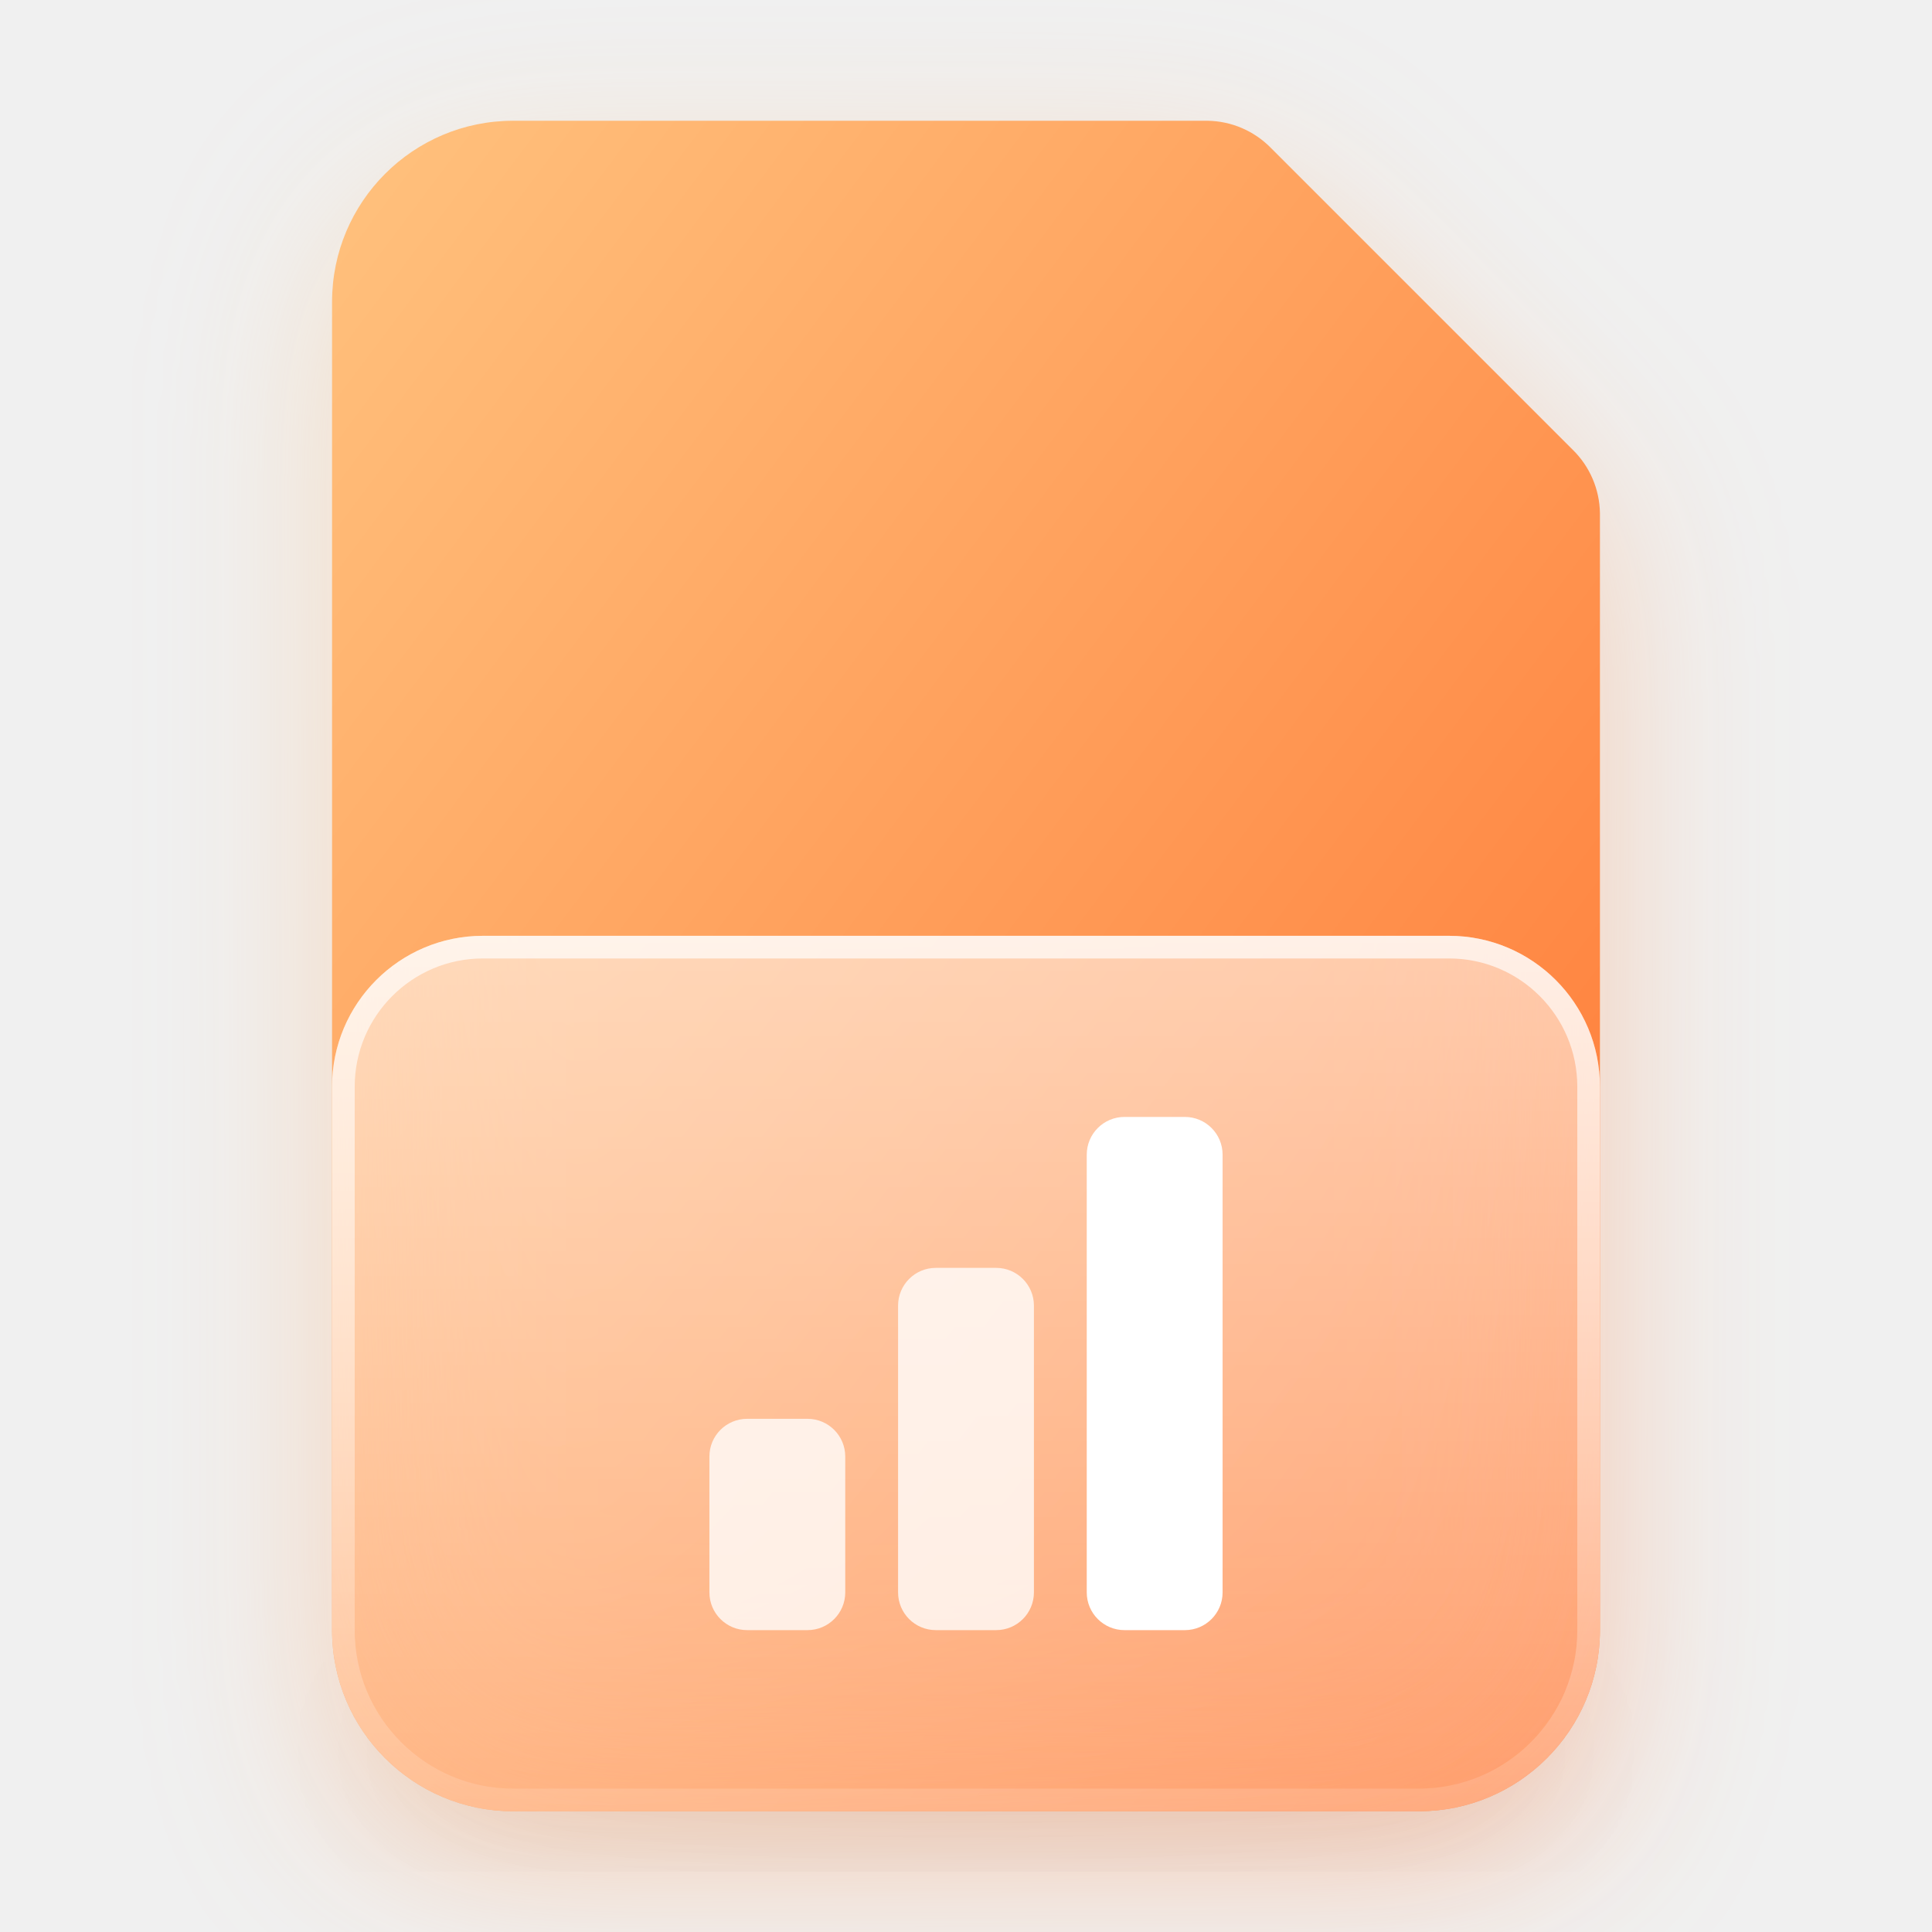
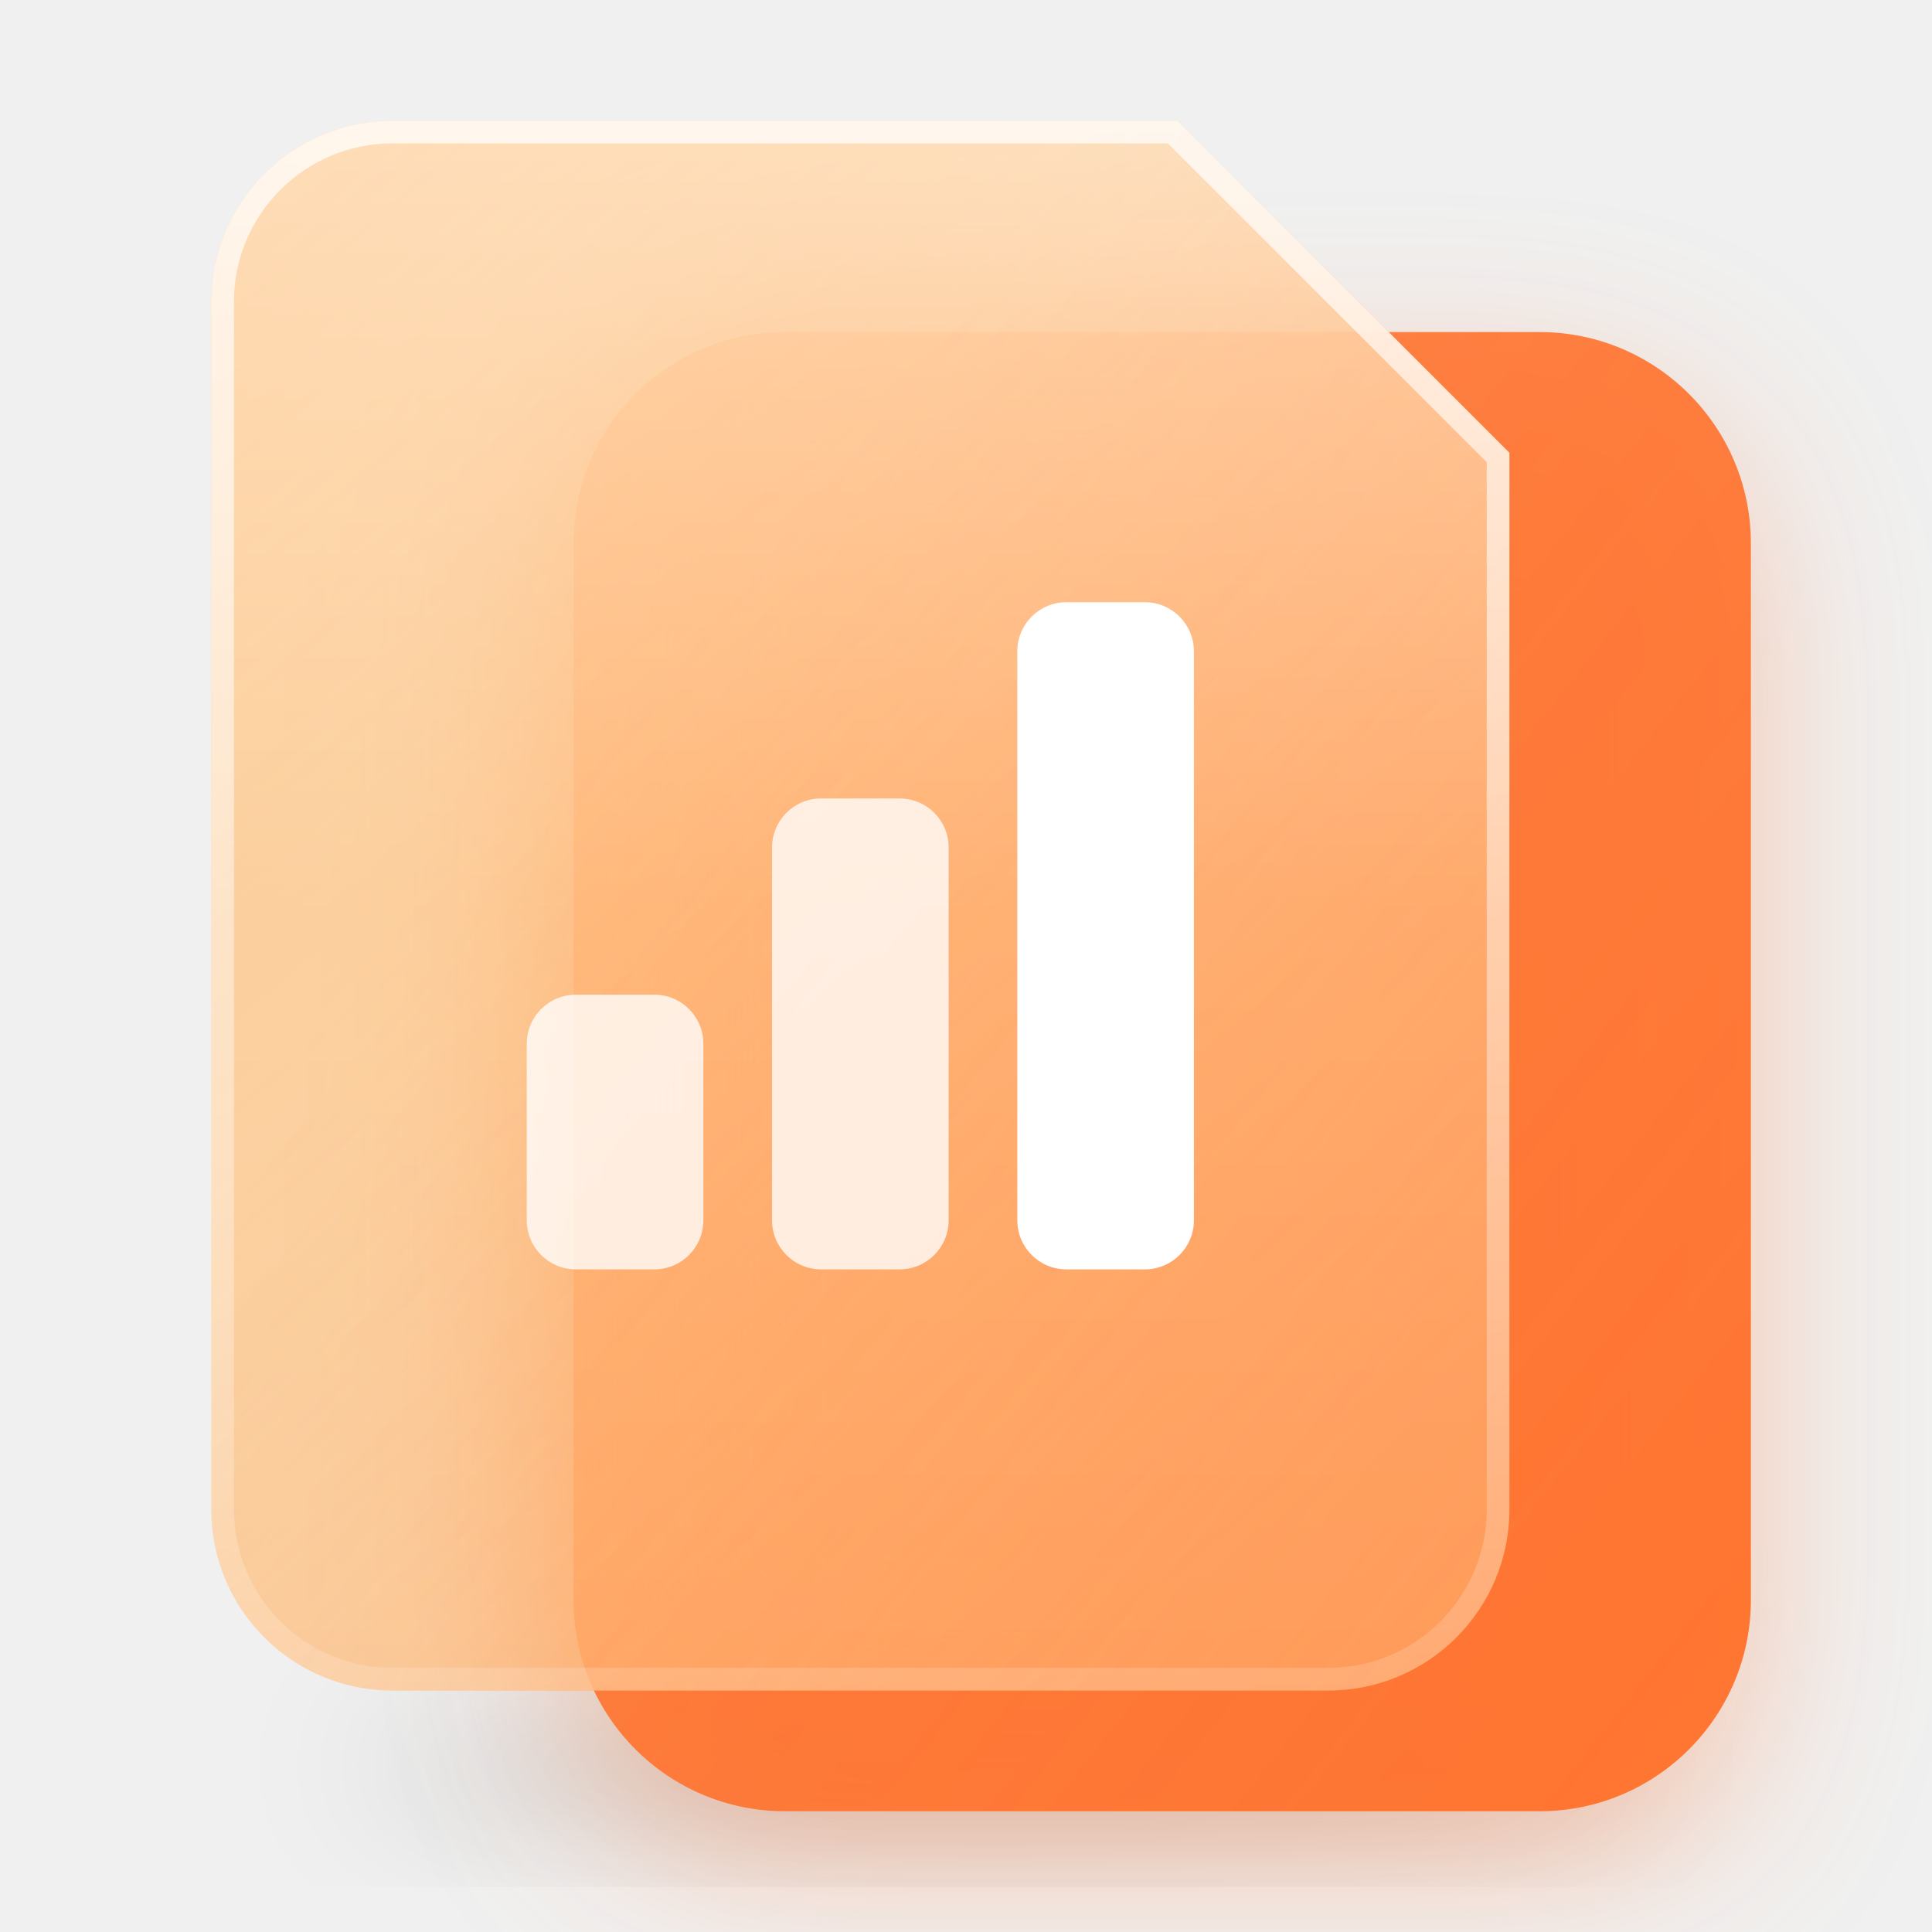
- <svg xmlns="http://www.w3.org/2000/svg" xmlns:xlink="http://www.w3.org/1999/xlink" width="128" height="128" viewBox="0 0 128 128">
+ <svg xmlns="http://www.w3.org/2000/svg" xmlns:xlink="http://www.w3.org/1999/xlink" width="128" height="128" viewBox="0 0 128 128" data-family="sheet" data-glyph-shift="12">
  <defs>
    <linearGradient id="tint" x1="0" y1="0" x2="1" y2="1">
      <stop offset="0" stop-color="#FFC27E" />
      <stop offset="1" stop-color="#FF7430" />
    </linearGradient>
-     <linearGradient id="plate-fill" x1="0" y1="0" x2="0" y2="1">
-       <stop offset="0" stop-color="#FFFFFF" stop-opacity=".55" />
-       <stop offset="1" stop-color="#FFFFFF" stop-opacity=".28" />
+     <linearGradient id="deep-fill" x1="0" y1="0" x2="1" y2="1">
+       <stop offset="0" stop-color="#FF7430" stop-opacity=".85" />
+       <stop offset="1" stop-color="#FF7430" />
+     </linearGradient>
+     <linearGradient id="glass-fill" x1="0" y1="0" x2=".7" y2="1">
+       <stop offset="0" stop-color="#FFC27E" stop-opacity=".92" />
+       <stop offset="1" stop-color="#FFC27E" stop-opacity=".62" />
+     </linearGradient>
+     <linearGradient id="depth-fill" x1="0" y1="0" x2="1" y2="1">
+       <stop offset=".35" stop-color="#FF7430" stop-opacity="0" />
+       <stop offset="1" stop-color="#FF7430" stop-opacity=".30" />
    </linearGradient>
    <linearGradient id="rim-stroke" x1="0" y1="0" x2="0" y2="1">
-       <stop offset="0" stop-color="#FFFFFF" stop-opacity=".70" />
-       <stop offset="1" stop-color="#FFFFFF" stop-opacity=".12" />
+       <stop offset="0" stop-color="#FFFFFF" stop-opacity=".75" />
+       <stop offset="1" stop-color="#FFFFFF" stop-opacity=".15" />
    </linearGradient>
-     <path id="back-shape" fill="url(#tint)" d="M34 8 H80 a6 6 0 0 1 4.2 1.8 L104.2 29.8 a6 6 0 0 1 1.8 4.2 V108 a12 12 0 0 1 -12 12 H34 a12 12 0 0 1 -12 -12 V20 a12 12 0 0 1 12 -12 Z" />
-     <path id="plate-shape" d="M22 72 a10 10 0 0 1 10 -10 H96 a10 10 0 0 1 10 10 V108 a12 12 0 0 1 -12 12 H34 a12 12 0 0 1 -12 -12 Z" />
-     <path id="back-shape-16" d="M36 8 H80 L104 32 V108 a12 12 0 0 1 -12 12 H36 a12 12 0 0 1 -12 -12 V20 a12 12 0 0 1 12 -12 Z" />
-     <path id="back-shape-22" d="M32 11.636 H81.455 L104.727 34.909 V107.636 a8.727 8.727 0 0 1 -8.727 8.727 H32 a8.727 8.727 0 0 1 -8.727 -8.727 V20.364 a8.727 8.727 0 0 1 8.727 -8.727 Z" />
-     <path id="plate-shape-22" d="M23.273 69.818 a5.818 5.818 0 0 1 5.818 -5.818 H98.909 a5.818 5.818 0 0 1 5.818 5.818 V107.636 a8.727 8.727 0 0 1 -8.727 8.727 H32 a8.727 8.727 0 0 1 -8.727 -8.727 Z" />
-     <path id="back-shape-24" d="M29.333 10.667 H85.333 L106.667 32 V109.333 a8 8 0 0 1 -8 8 H29.333 a8 8 0 0 1 -8 -8 V18.667 a8 8 0 0 1 8 -8 Z" />
-     <path id="plate-shape-24" d="M21.333 69.333 a5.333 5.333 0 0 1 5.333 -5.333 H101.333 a5.333 5.333 0 0 1 5.333 5.333 V109.333 a8 8 0 0 1 -8 8 H29.333 a8 8 0 0 1 -8 -8 Z" />
-     <path id="back-shape-32" d="M36 8 H80 L104 32 V108 a12 12 0 0 1 -12 12 H36 a12 12 0 0 1 -12 -12 V20 a12 12 0 0 1 12 -12 Z" />
-     <path id="plate-shape-32" d="M24 74 a10 10 0 0 1 10 -10 H94 a10 10 0 0 1 10 10 V108 a12 12 0 0 1 -12 12 H36 a12 12 0 0 1 -12 -12 Z" />
-     <path id="back-shape-48" d="M33.333 8 H82.667 L106.667 32 V108 a12 12 0 0 1 -12 12 H33.333 a12 12 0 0 1 -12 -12 V20 a12 12 0 0 1 12 -12 Z" />
-     <path id="plate-shape-48" d="M21.333 71.333 a10 10 0 0 1 10 -10 H96.667 a10 10 0 0 1 10 10 V108 a12 12 0 0 1 -12 12 H33.333 a12 12 0 0 1 -12 -12 Z" />
+     <linearGradient id="sheen-fill" x1="0" y1="0" x2="0" y2="1">
+       <stop offset="0" stop-color="#FFFFFF" stop-opacity=".40" />
+       <stop offset=".5" stop-color="#FFFFFF" stop-opacity=".10" />
+       <stop offset="1" stop-color="#FFFFFF" stop-opacity=".04" />
+     </linearGradient>
+     <path id="back-shape" d="M52 22 H102 a14 14 0 0 1 14 14 V106 a14 14 0 0 1 -14 14 H52 a14 14 0 0 1 -14 -14 V36 a14 14 0 0 1 14 -14 Z" />
+     <path id="plate-shape" d="M26 8 H78 L100 30 V100 a12 12 0 0 1 -12 12 H26 a12 12 0 0 1 -12 -12 V20 a12 12 0 0 1 12 -12 Z" />
    <g id="glyph-16" transform="scale(8)">
      <rect x="4" y="10" width="2" height="3" fill="#FFFFFF" fill-opacity=".78" />
      <rect x="7" y="8" width="2" height="5" fill="#FFFFFF" fill-opacity=".78" />
      <rect x="10" y="6" width="2" height="7" fill="#FFFFFF" />
    </g>
-     <g id="glyph-22" transform="scale(5.8182)">
+     <g id="glyph-22" transform="scale(5.818) translate(-1 -5)">
      <rect x="7" y="16" width="2" height="3" fill="#FFFFFF" fill-opacity=".78" />
      <rect x="10" y="14" width="2" height="5" fill="#FFFFFF" fill-opacity=".78" />
      <rect x="13" y="12" width="2" height="7" fill="#FFFFFF" />
    </g>
-     <g id="glyph-24" transform="scale(5.3333)">
+     <g id="glyph-24" transform="scale(5.333) translate(-1 -5)">
      <rect x="8" y="18" width="2" height="3" fill="#FFFFFF" fill-opacity=".78" />
      <rect x="11" y="16" width="2" height="5" fill="#FFFFFF" fill-opacity=".78" />
      <rect x="14" y="14" width="2" height="7" fill="#FFFFFF" />
    </g>
+     <path id="plate-shape-16" d="M36 8 H80 L104 32 V108 a12 12 0 0 1 -12 12 H36 a12 12 0 0 1 -12 -12 V20 a12 12 0 0 1 12 -12 Z" />
+     <path id="plate-shape-22" d="M26.182 5.818 H75.636 L98.909 29.091 V96 a8.727 8.727 0 0 1 -8.727 8.727 H26.182 a8.727 8.727 0 0 1 -8.727 -8.727 V14.545 a8.727 8.727 0 0 1 8.727 -8.727 Z" />
+     <path id="back-shape-22" d="M43.636 23.273 H107.636 a8.727 8.727 0 0 1 8.727 8.727 V107.636 a8.727 8.727 0 0 1 -8.727 8.727 H43.636 a8.727 8.727 0 0 1 -8.727 -8.727 V32 a8.727 8.727 0 0 1 8.727 -8.727 Z" />
+     <path id="plate-shape-24" d="M24 5.333 H80 L101.333 26.667 V98.667 a8 8 0 0 1 -8 8 H24 a8 8 0 0 1 -8 -8 V13.333 a8 8 0 0 1 8 -8 Z" />
+     <path id="back-shape-24" d="M45.333 21.333 H109.333 a8 8 0 0 1 8 8 V109.333 a8 8 0 0 1 -8 8 H45.333 a8 8 0 0 1 -8 -8 V29.333 a8 8 0 0 1 8 -8 Z" />
+     <path id="plate-shape-32" d="M24 8 H80 L100 28 V104 a8 8 0 0 1 -8 8 H24 a8 8 0 0 1 -8 -8 V16 a8 8 0 0 1 8 -8 Z" />
+     <path id="back-shape-32" d="M46 24 H106 a10 10 0 0 1 10 10 V110 a10 10 0 0 1 -10 10 H46 a10 10 0 0 1 -10 -10 V34 a10 10 0 0 1 10 -10 Z" />
+     <path id="plate-shape-48" d="M25.333 8 H77.333 L98.667 29.333 V100 a12 12 0 0 1 -12 12 H25.333 a12 12 0 0 1 -12 -12 V20 a12 12 0 0 1 12 -12 Z" />
+     <path id="back-shape-48" d="M50.667 21.333 H104 a13.333 13.333 0 0 1 13.333 13.333 V106.667 a13.333 13.333 0 0 1 -13.333 13.333 H50.667 a13.333 13.333 0 0 1 -13.333 -13.333 V34.667 a13.333 13.333 0 0 1 13.333 -13.333 Z" />
    <clipPath id="plate-clip">
      <use xlink:href="#plate-shape" />
    </clipPath>
    <filter id="blur-shadow" x="-50%" y="-50%" width="200%" height="200%">
      <feGaussianBlur stdDeviation="5" />
    </filter>
    <filter id="blur-glow" x="-50%" y="-50%" width="200%" height="200%">
      <feGaussianBlur stdDeviation="6" />
    </filter>
    <filter id="blur-frost" x="-50%" y="-50%" width="200%" height="200%">
      <feGaussianBlur stdDeviation="8" />
    </filter>
  </defs>
-   <ellipse id="shadow" cx="64" cy="116" rx="38" ry="4" fill="#000000" opacity=".12" filter="url(#blur-shadow)" />
-   <use id="glow" xlink:href="#back-shape" transform="translate(0 4)" opacity=".35" filter="url(#blur-glow)" />
-   <use id="back" xlink:href="#back-shape" />
+   <ellipse id="shadow" cx="66" cy="117" rx="42" ry="4" fill="#000000" opacity=".16" filter="url(#blur-shadow)" />
+   <use id="glow" xlink:href="#back-shape" fill="#FF7430" transform="translate(0 4)" opacity=".35" filter="url(#blur-glow)" />
+   <use id="back" xlink:href="#back-shape" fill="url(#deep-fill)" />
  <g id="frost" clip-path="url(#plate-clip)">
-     <use xlink:href="#back-shape" filter="url(#blur-frost)" />
+     <use xlink:href="#back-shape" fill="#FF7430" filter="url(#blur-frost)" />
  </g>
-   <use id="plate" xlink:href="#plate-shape" fill="url(#plate-fill)" />
+   <use id="plate" xlink:href="#plate-shape" fill="url(#glass-fill)" />
+   <g id="depth">
+     <use xlink:href="#plate-shape" fill="url(#depth-fill)" />
+     <use xlink:href="#plate-shape" fill="url(#sheen-fill)" />
+   </g>
  <g id="rim" clip-path="url(#plate-clip)">
    <use xlink:href="#plate-shape" fill="none" stroke="url(#rim-stroke)" stroke-width="3" />
  </g>
-   <g id="glyph">
-     <rect x="47" y="94" width="9" height="14" rx="2.5" fill="#FFFFFF" fill-opacity=".78" />
-     <rect x="59.5" y="84" width="9" height="24" rx="2.5" fill="#FFFFFF" fill-opacity=".78" />
-     <rect x="72" y="74" width="9" height="34" rx="2.5" fill="#FFFFFF" />
+   <g id="glyph" transform="translate(57 62) scale(1.3)">
+     <rect x="-17" y="3" width="9" height="14" rx="2.5" fill="#FFFFFF" fill-opacity=".78" />
+     <rect x="-4.5" y="-7" width="9" height="24" rx="2.5" fill="#FFFFFF" fill-opacity=".78" />
+     <rect x="8" y="-17" width="9" height="34" rx="2.5" fill="#FFFFFF" />
  </g>
</svg>
